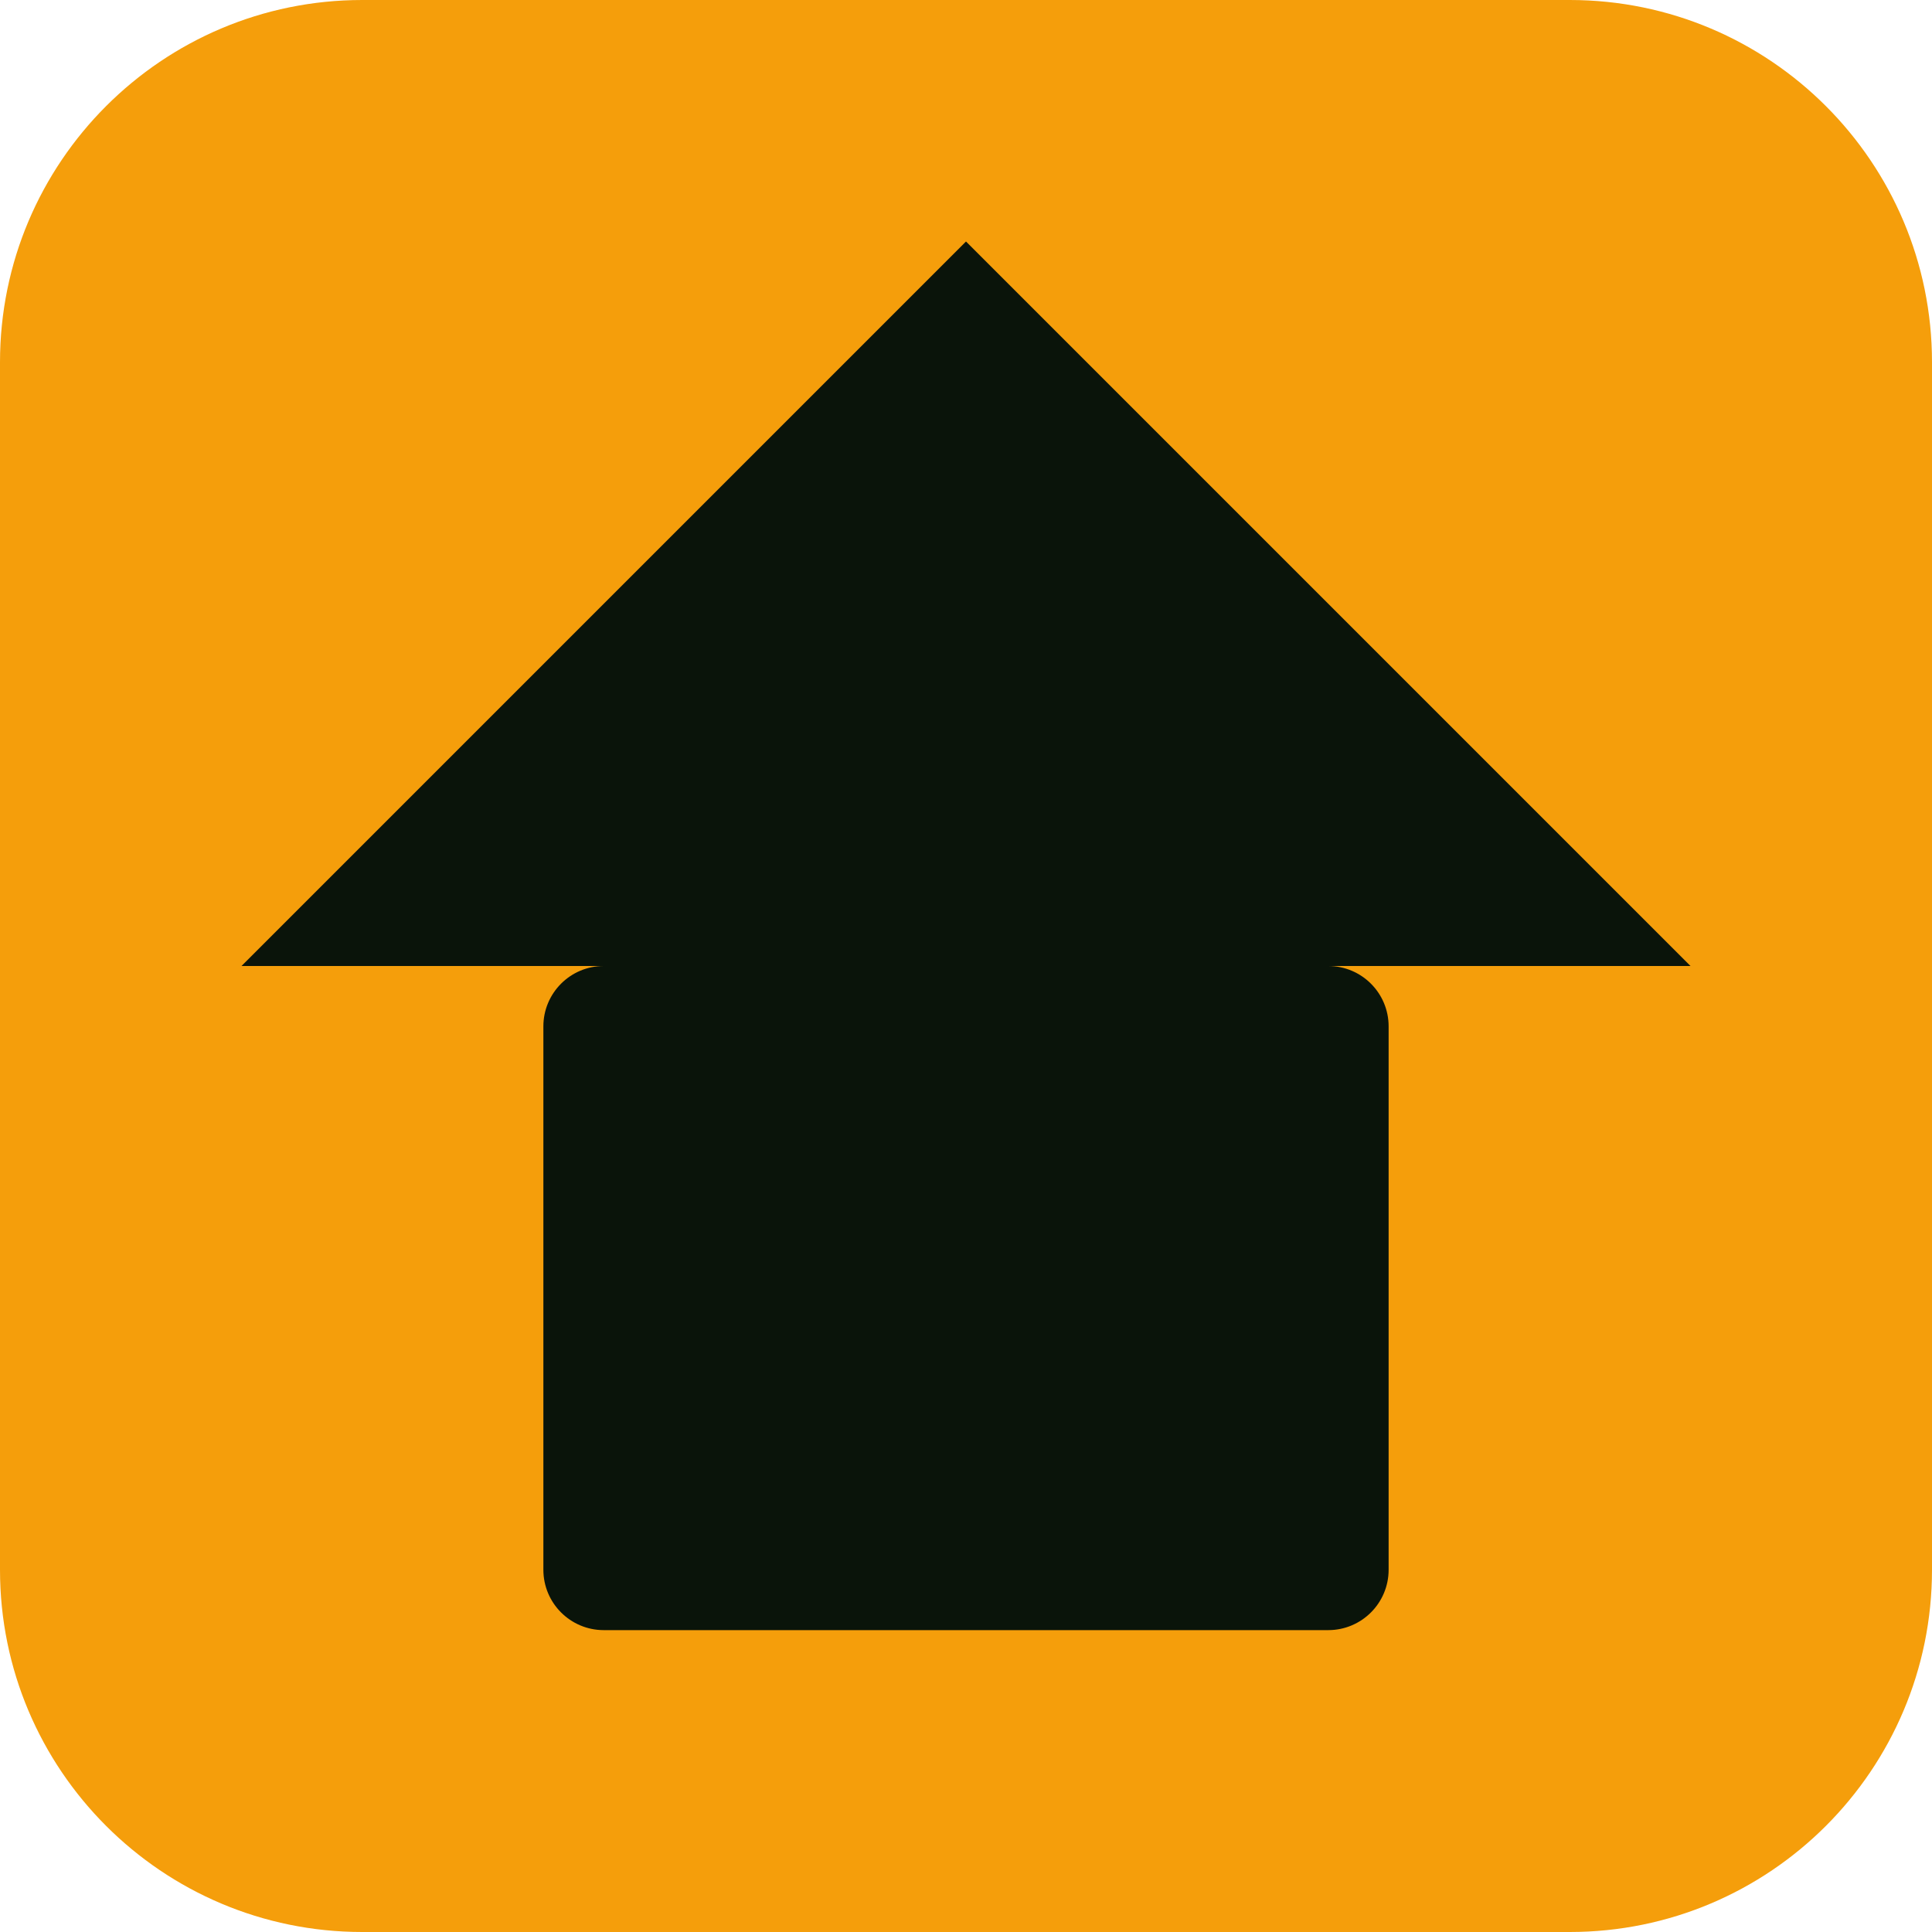
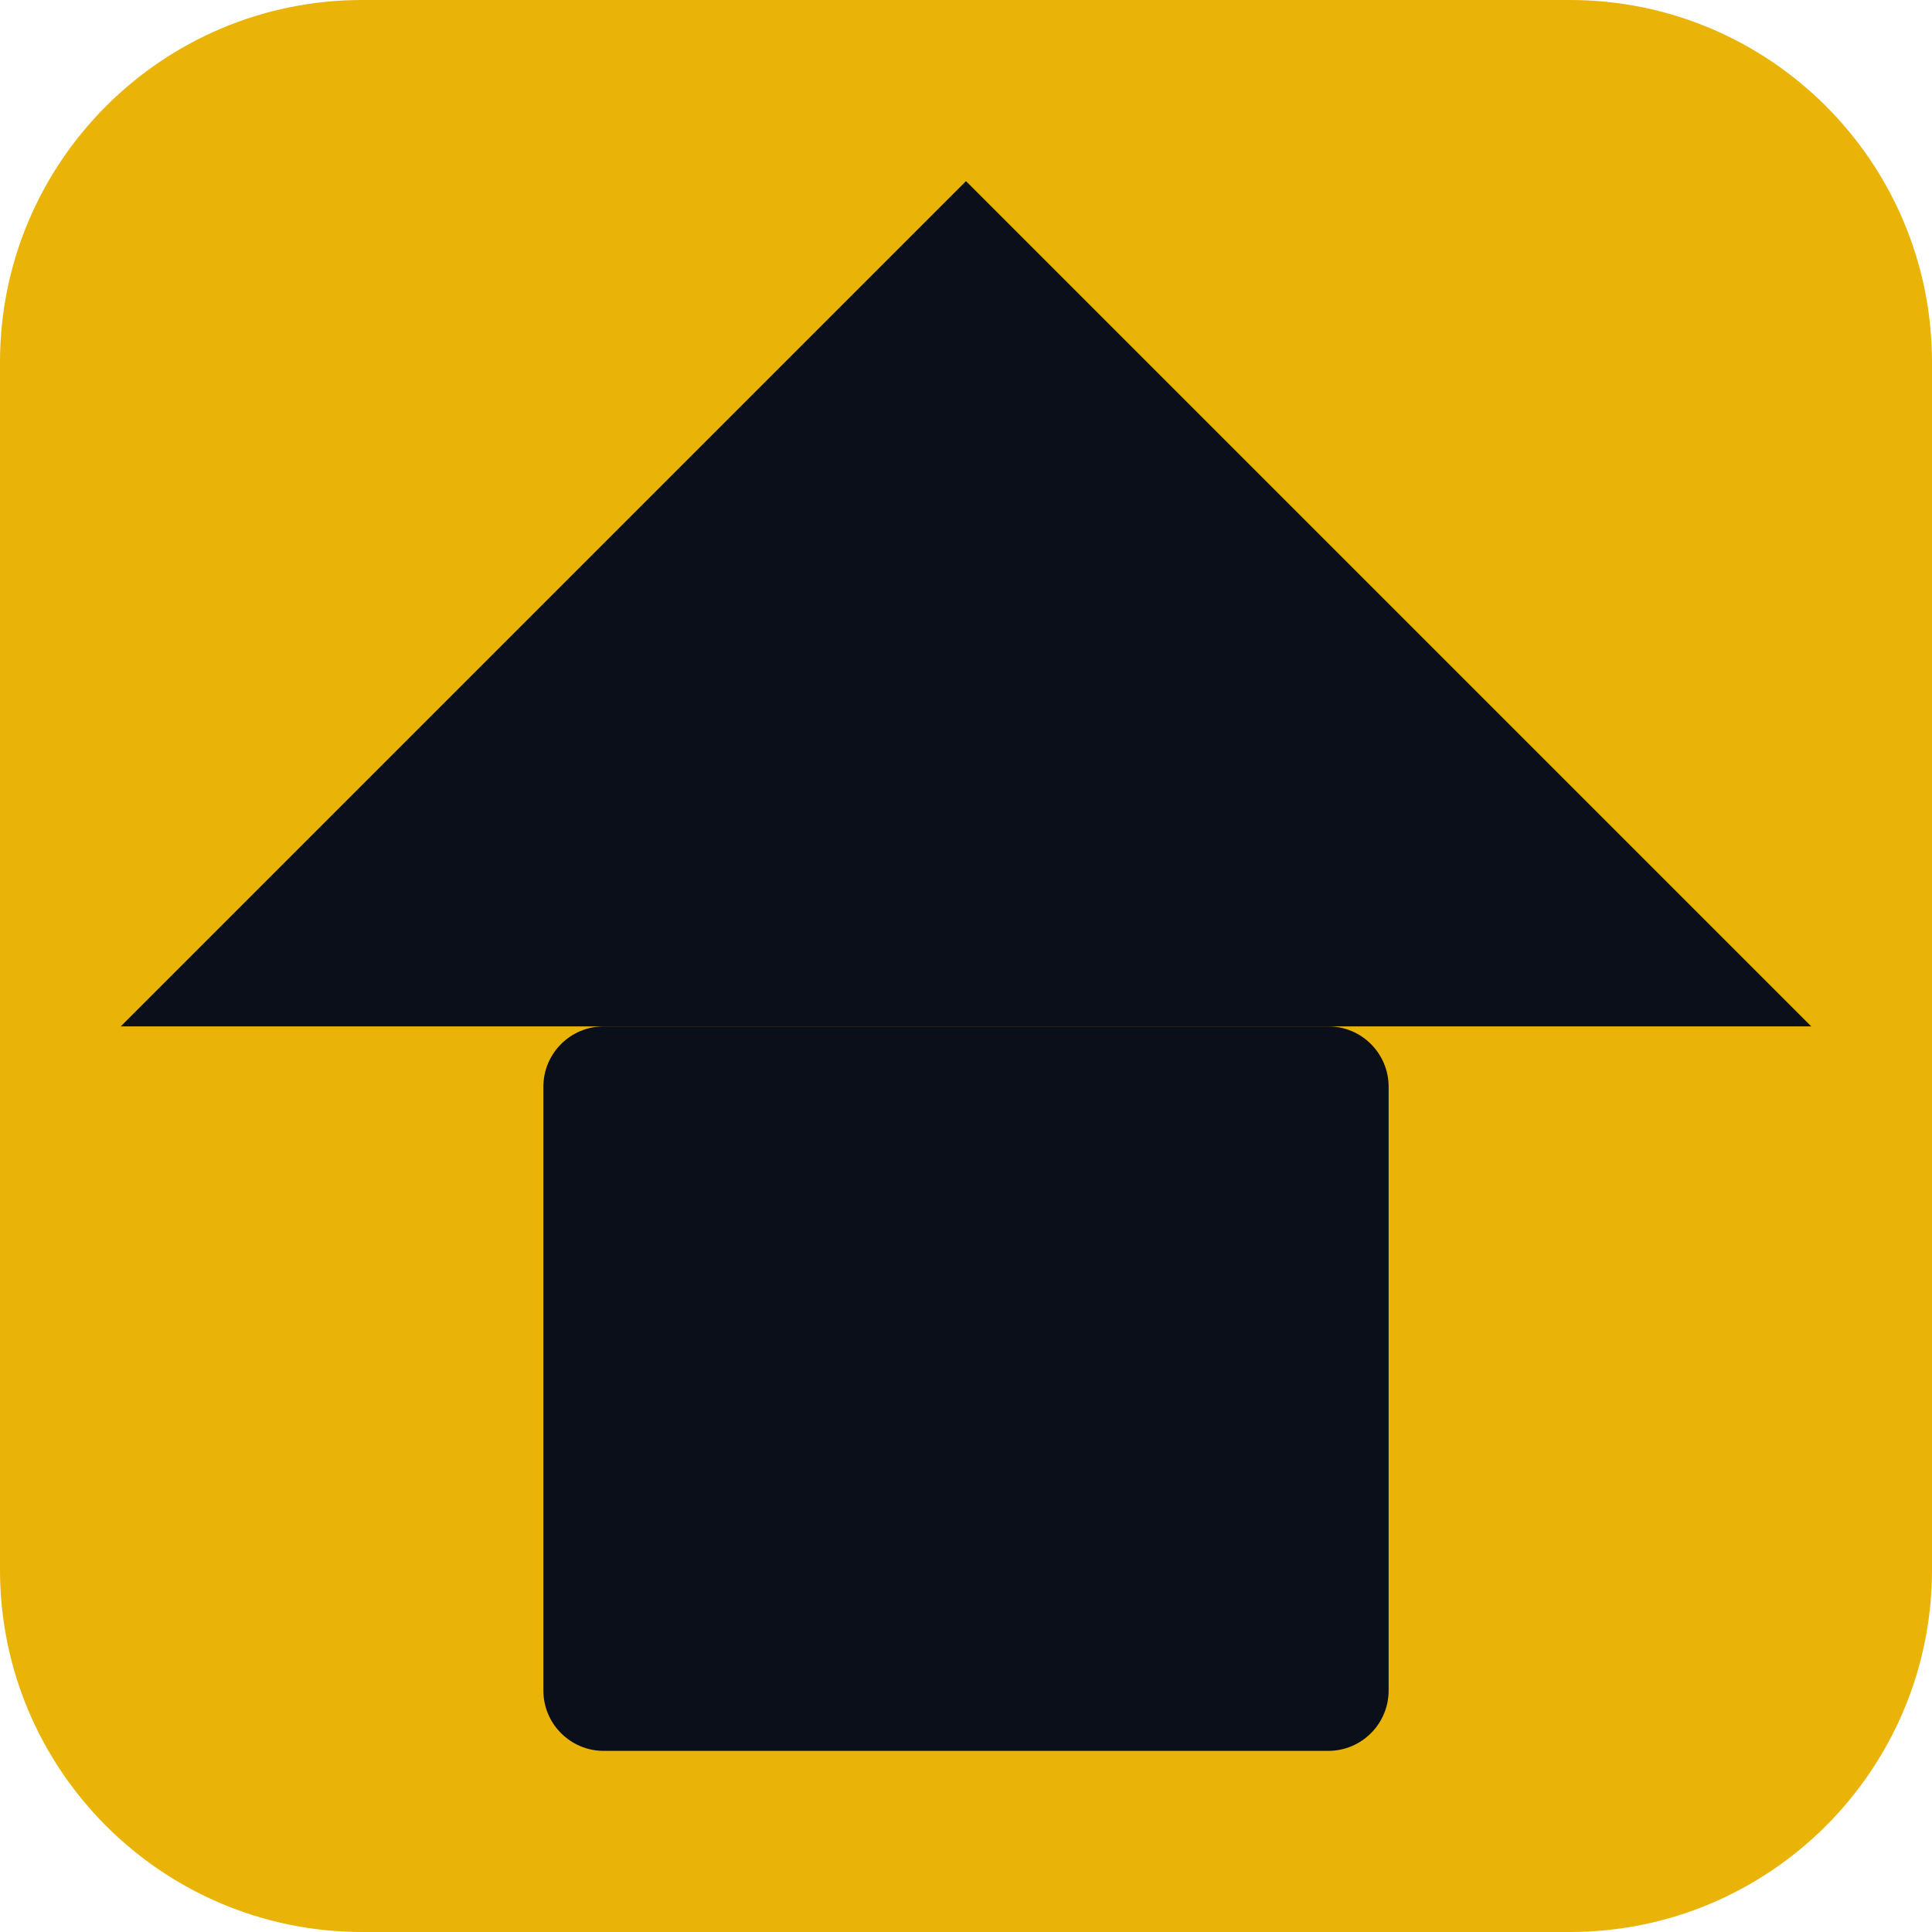
<svg xmlns="http://www.w3.org/2000/svg" viewBox="0 0 32 32">
-   <rect width="32" height="32" rx="6" fill="#F59E0B" />
-   <polygon points="16,4 28,16 4,16" fill="#0A140A" />
-   <rect x="9" y="16" width="14" height="11" rx="1" fill="#0A140A" />
+   <rect width="32" height="32" rx="6" fill="#EAB308" />
+   <polygon points="16,3 30,17 2,17" fill="#0A0F1A" />
+   <rect x="9" y="17" width="14" height="12" rx="1" fill="#0A0F1A" />
</svg>
